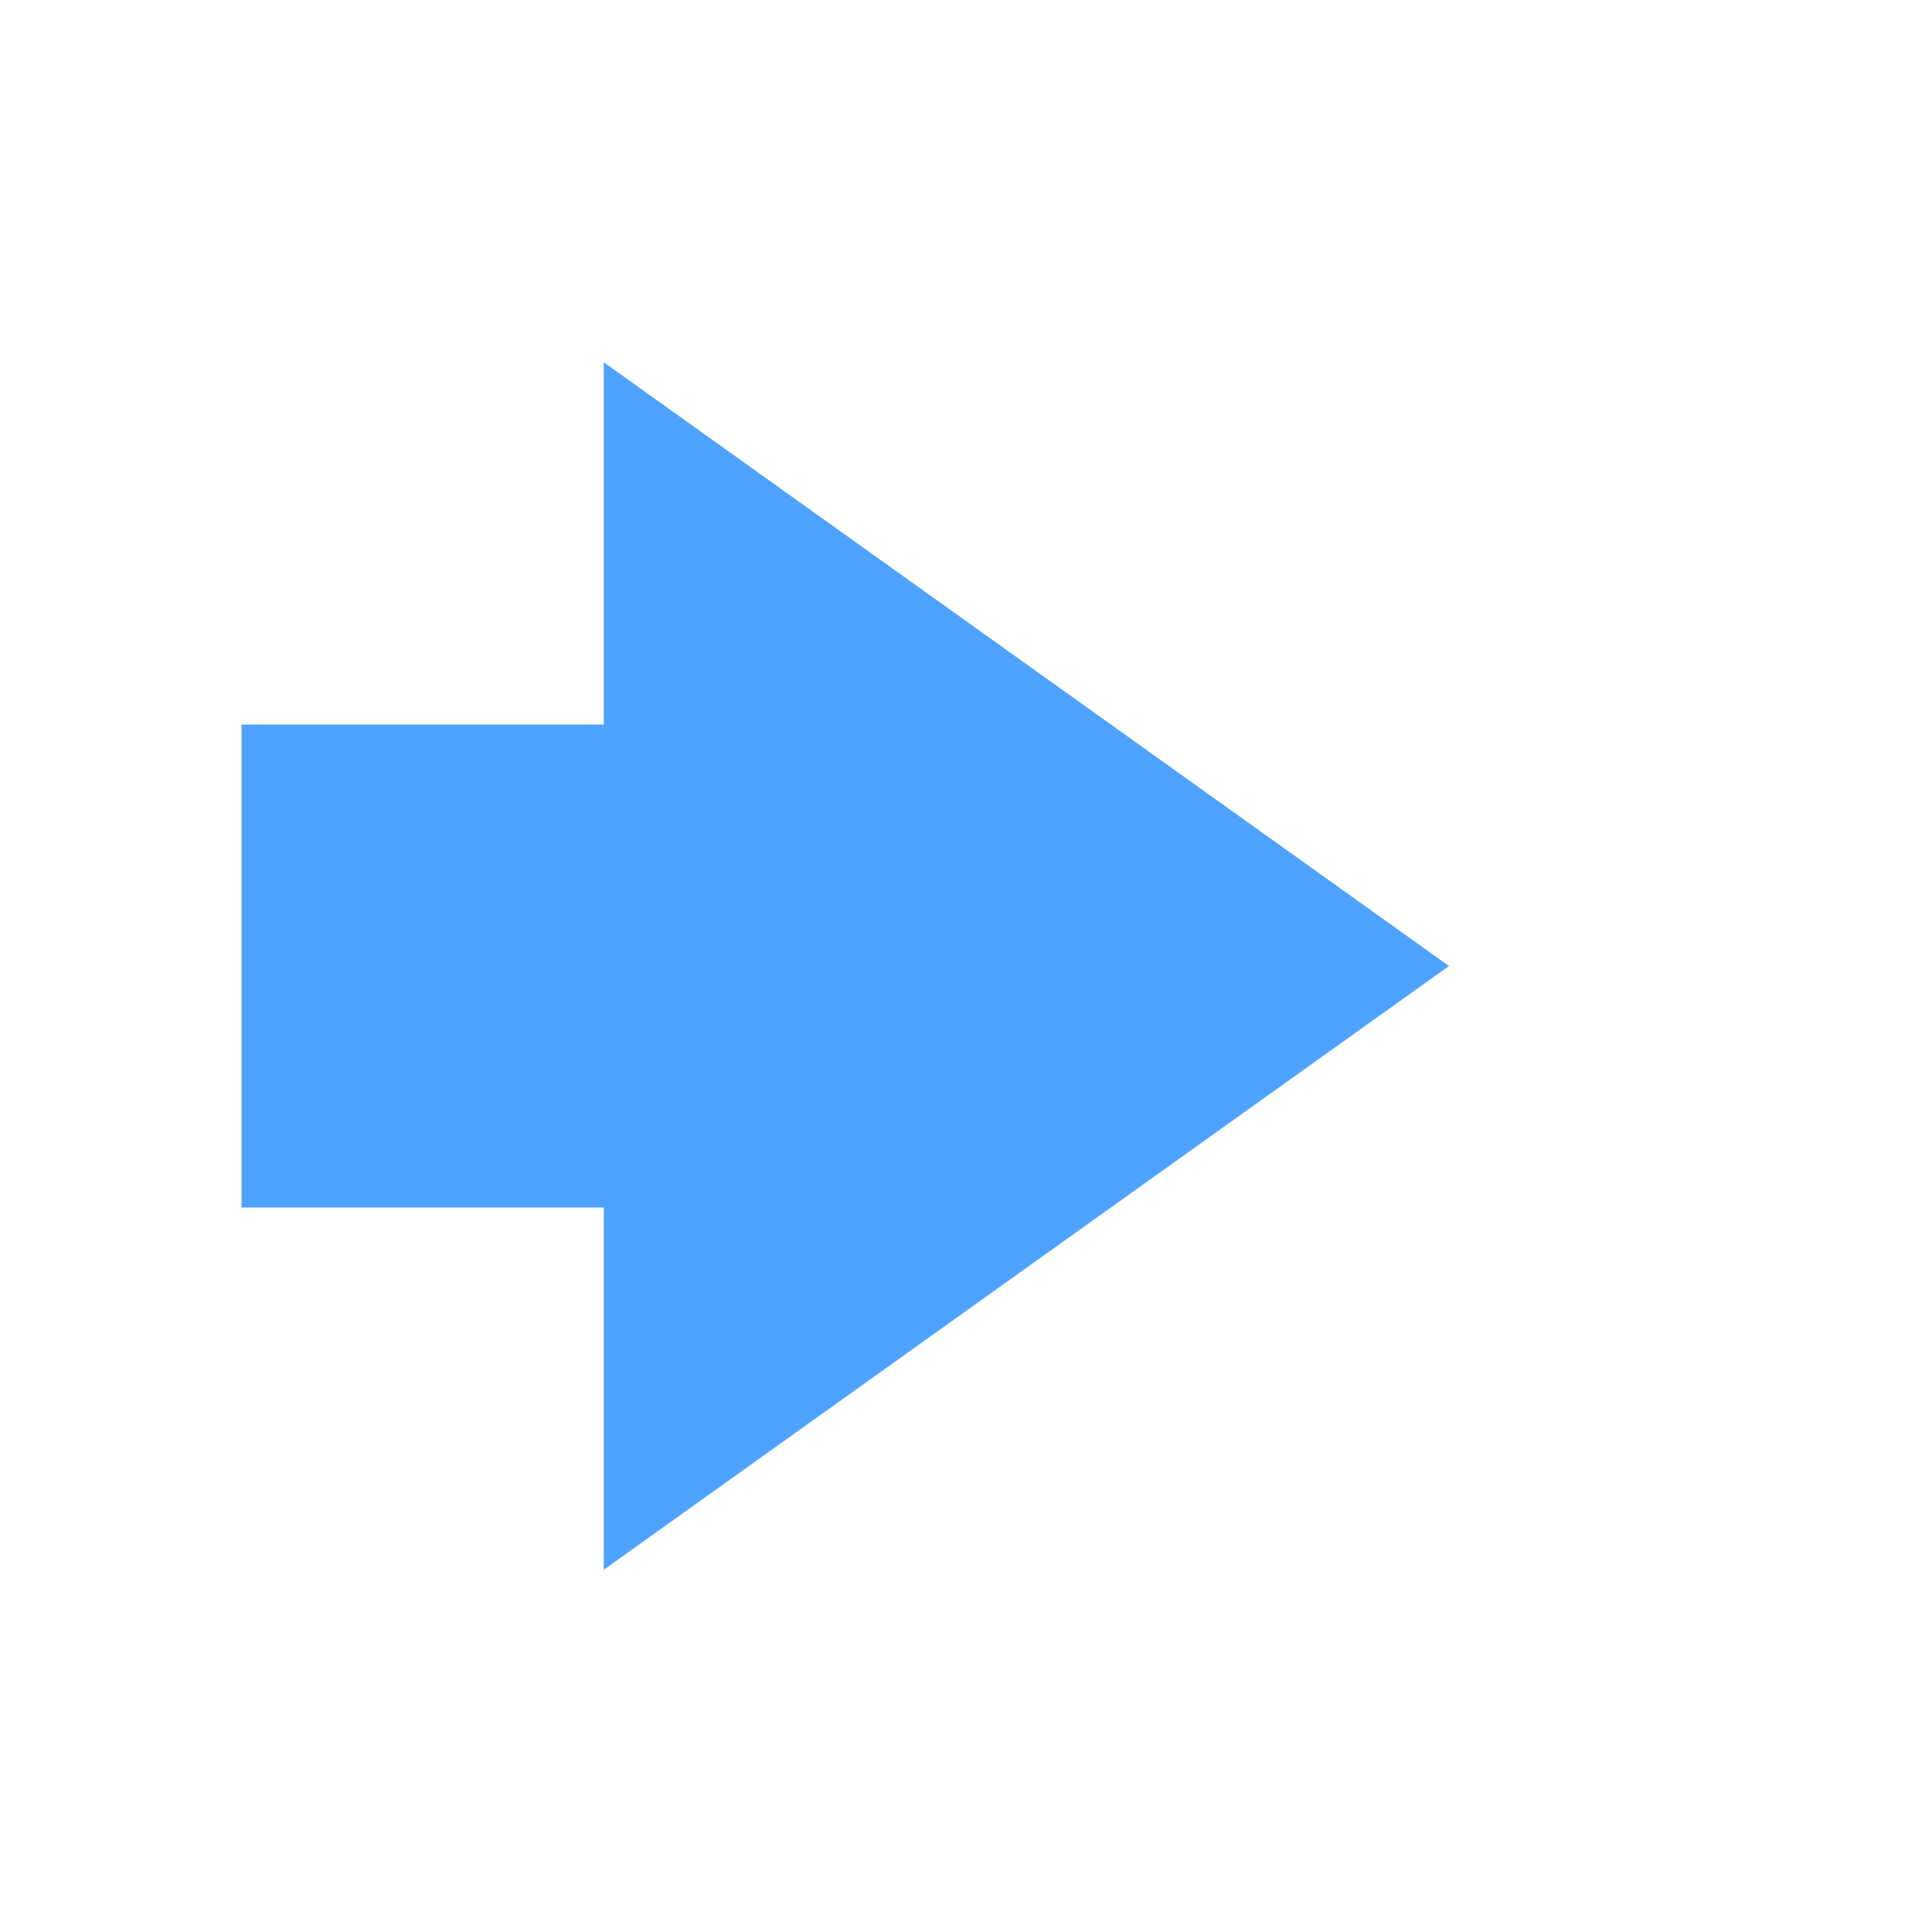
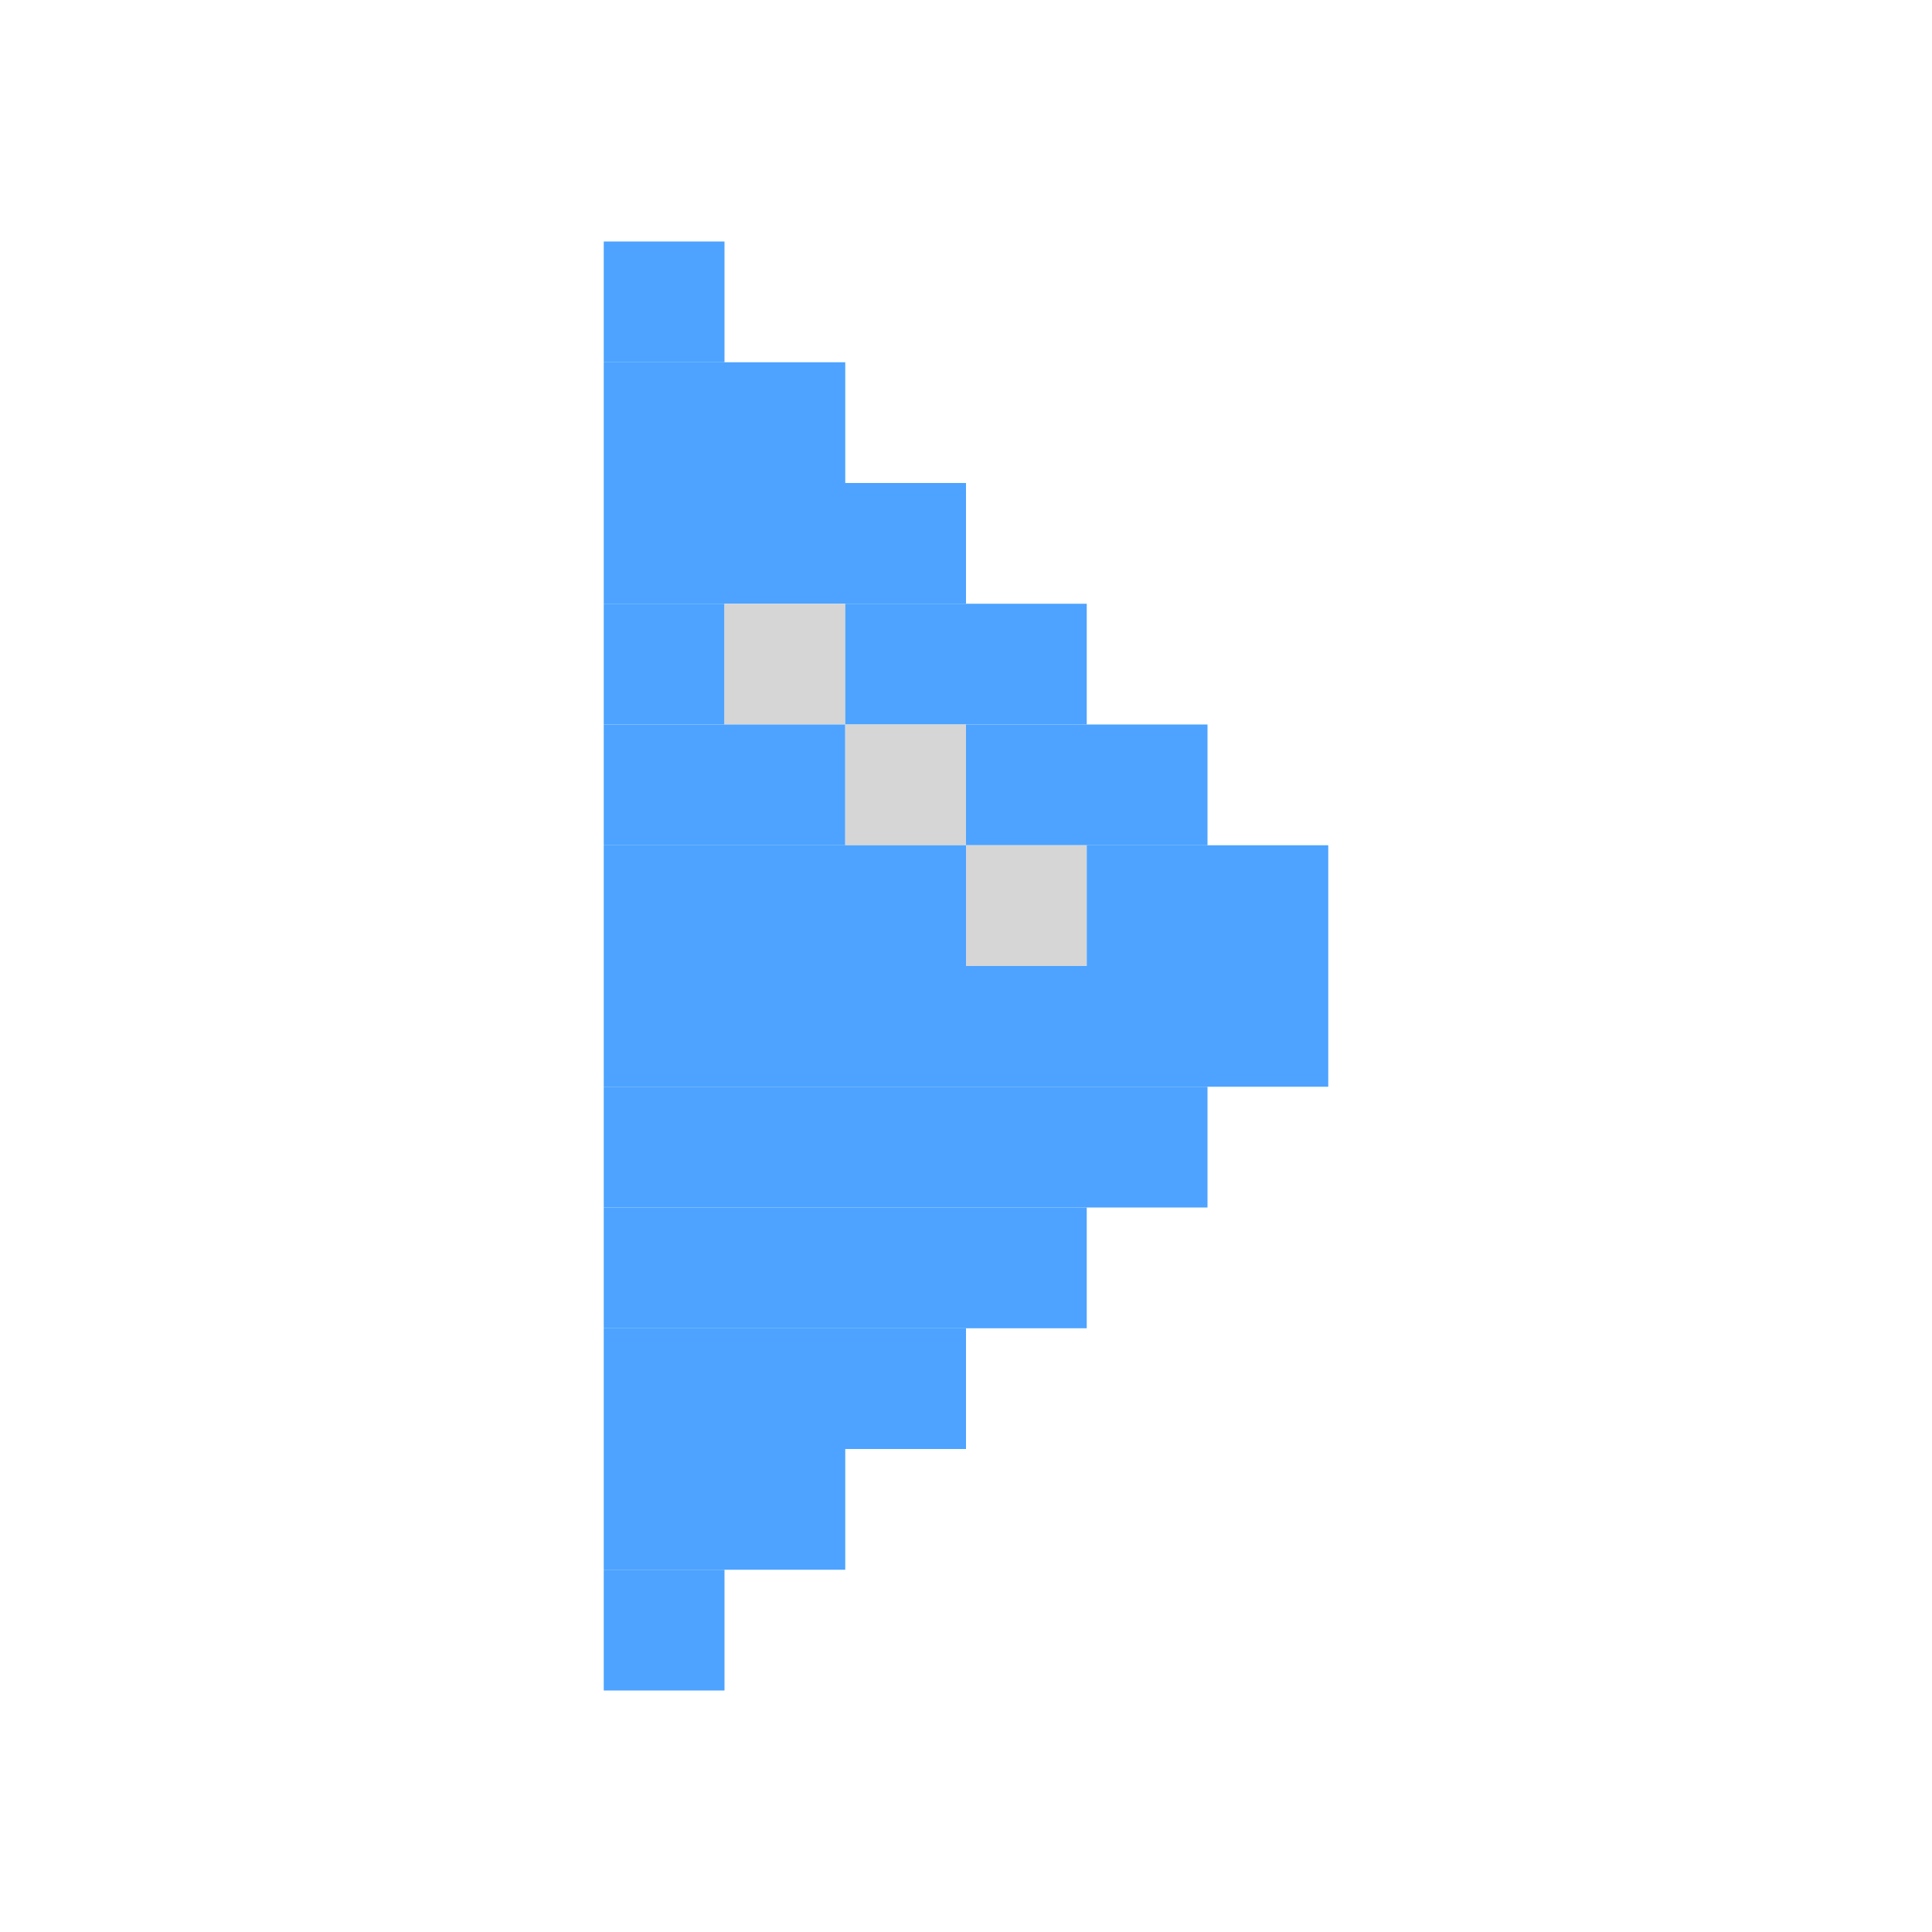
<svg xmlns="http://www.w3.org/2000/svg" version="1.1" id="Icon" x="0px" y="0px" width="16px" height="16px" viewBox="0 0 16 16" enable-background="new 0 0 16 16" xml:space="preserve">
  <g id="Icon_1_">
-     <path fill="#4DA3FF" d="M5,3 L12,8 L5,13 V10 H2 V6 H5 Z" />
+     <rect fill="#4DA3FF" x="5" y="2" width="1" height="1" />
+     <rect fill="#4DA3FF" x="5" y="3" width="2" height="1" />
+     <rect fill="#4DA3FF" x="5" y="4" width="3" height="1" />
+     <rect fill="#4DA3FF" x="5" y="5" width="1" height="1" />
+     <rect fill="#D6D6D6" x="6" y="5" width="1" height="1" />
+     <rect fill="#4DA3FF" x="7" y="5" width="2" height="1" />
+     <rect fill="#4DA3FF" x="5" y="6" width="2" height="1" />
+     <rect fill="#D6D6D6" x="7" y="6" width="1" height="1" />
+     <rect fill="#4DA3FF" x="8" y="6" width="2" height="1" />
+     <rect fill="#4DA3FF" x="5" y="7" width="3" height="1" />
+     <rect fill="#D6D6D6" x="8" y="7" width="1" height="1" />
+     <rect fill="#4DA3FF" x="9" y="7" width="2" height="1" />
+     <rect fill="#4DA3FF" x="5" y="8" width="6" height="1" />
+     <rect fill="#4DA3FF" x="5" y="9" width="5" height="1" />
+     <rect fill="#4DA3FF" x="5" y="10" width="4" height="1" />
+     <rect fill="#4DA3FF" x="5" y="11" width="3" height="1" />
+     <rect fill="#4DA3FF" x="5" y="12" width="2" height="1" />
+     <rect fill="#4DA3FF" x="5" y="13" width="1" height="1" />
  </g>
</svg>
